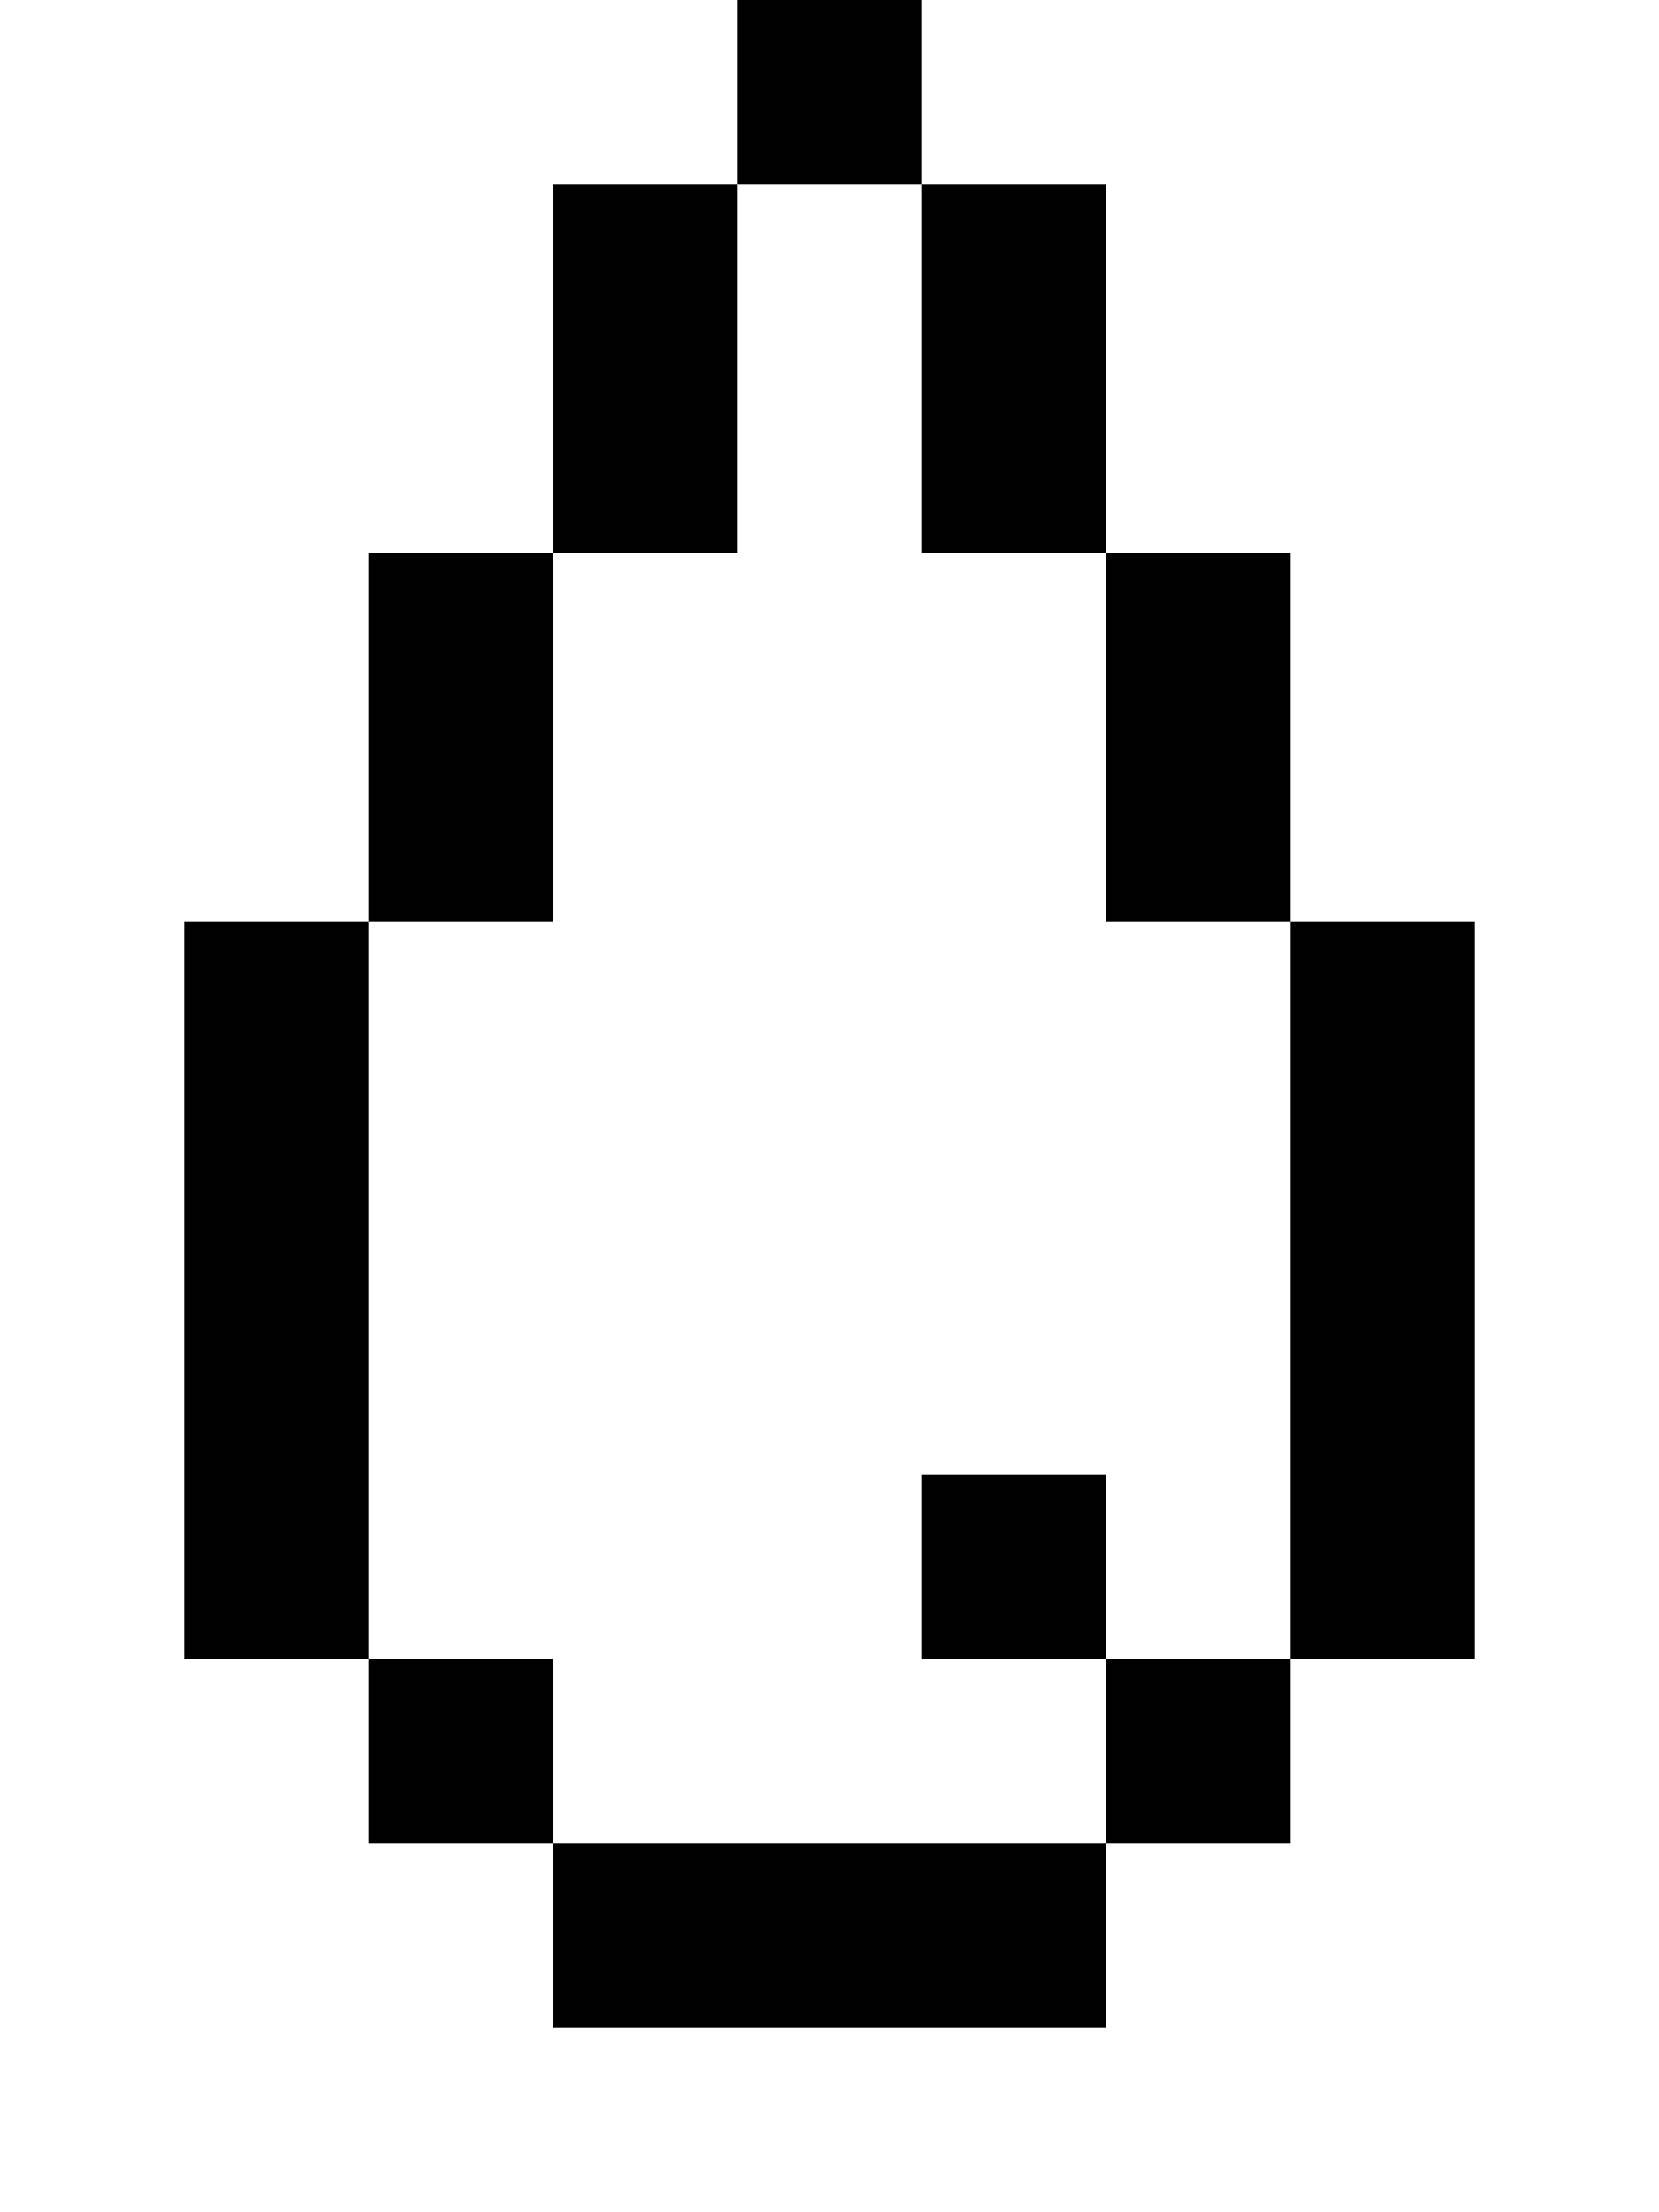
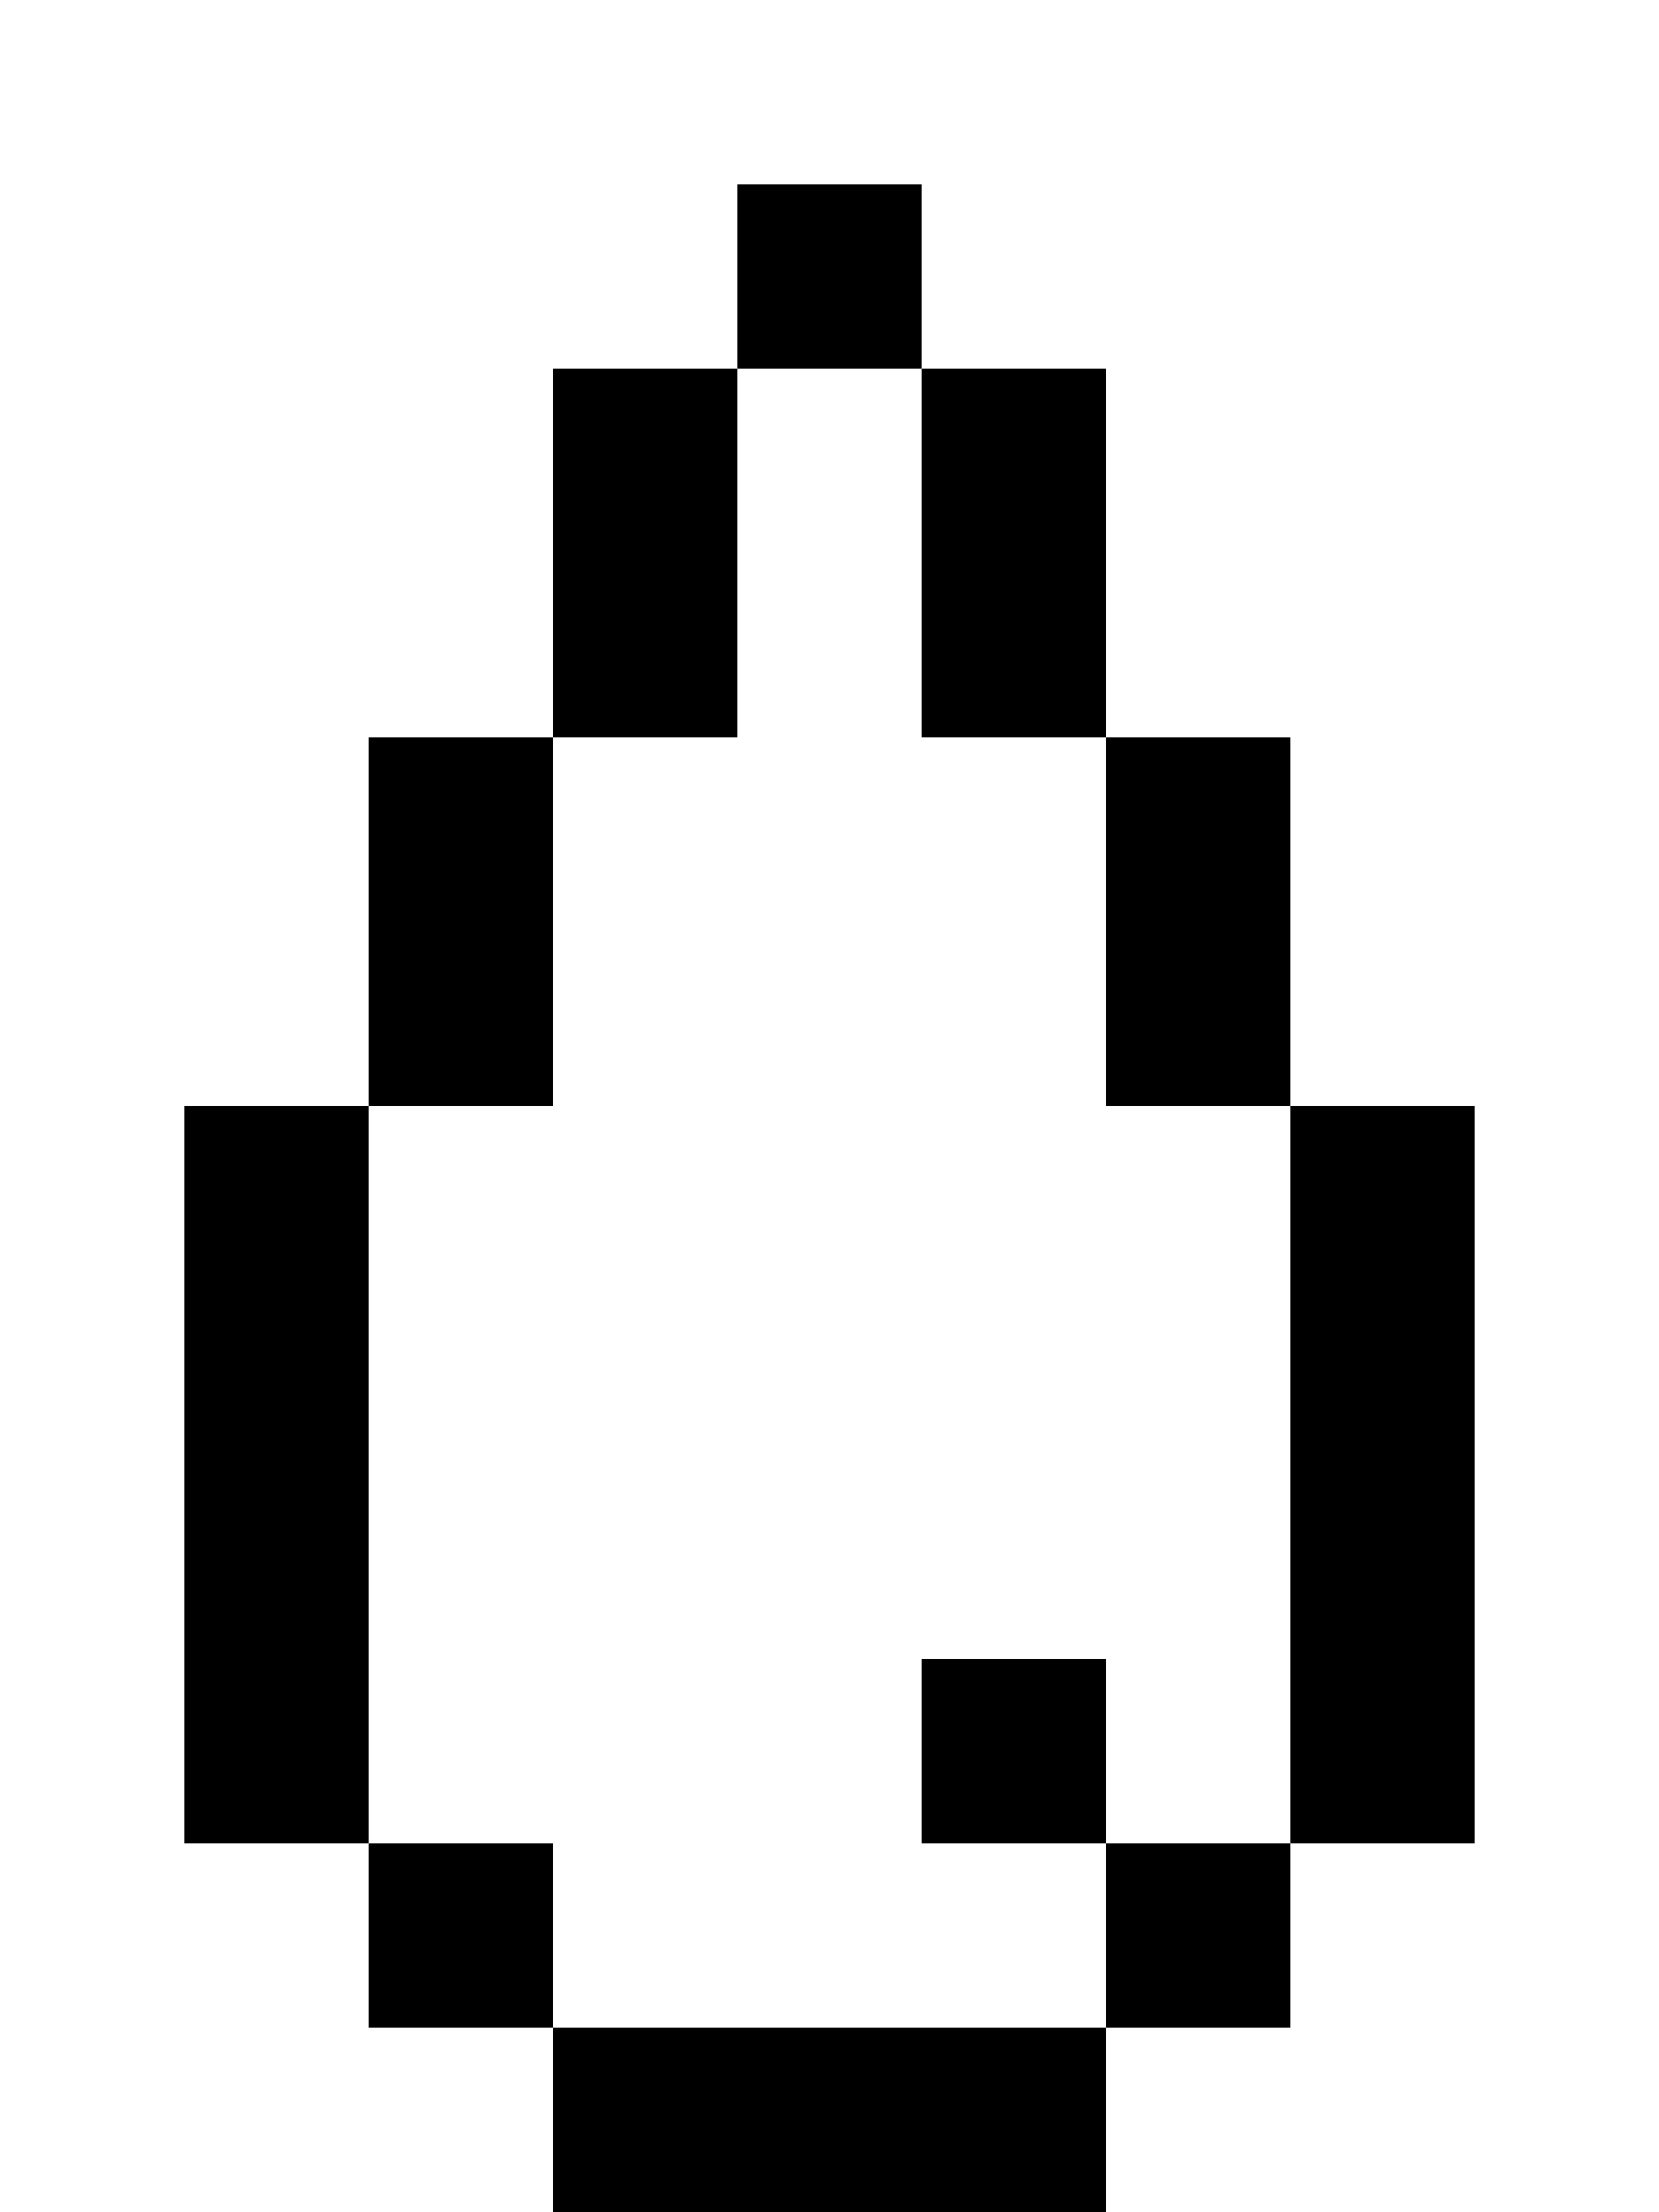
<svg xmlns="http://www.w3.org/2000/svg" width="9" height="12" viewBox="0 0 9 12" fill="#000000">
-   <rect x="4" y="0" width="1" height="1" />
-   <rect x="3" y="1" width="1" height="2" />
-   <rect x="5" y="1" width="1" height="2" />
-   <rect x="2" y="3" width="1" height="2" />
-   <rect x="6" y="3" width="1" height="2" />
-   <rect x="1" y="5" width="1" height="4" />
-   <rect x="7" y="5" width="1" height="4" />
-   <rect x="5" y="8" width="1" height="1" />
-   <rect x="2" y="9" width="1" height="1" />
-   <rect x="6" y="9" width="1" height="1" />
-   <rect x="3" y="10" width="3" height="1" />
+   <rect x="4" y="1" width="1" height="1" />
+   <rect x="3" y="2" width="1" height="2" />
+   <rect x="5" y="2" width="1" height="2" />
+   <rect x="2" y="4" width="1" height="2" />
+   <rect x="6" y="4" width="1" height="2" />
+   <rect x="1" y="6" width="1" height="4" />
+   <rect x="7" y="6" width="1" height="4" />
+   <rect x="5" y="9" width="1" height="1" />
+   <rect x="2" y="10" width="1" height="1" />
+   <rect x="6" y="10" width="1" height="1" />
+   <rect x="3" y="11" width="3" height="1" />
</svg>
